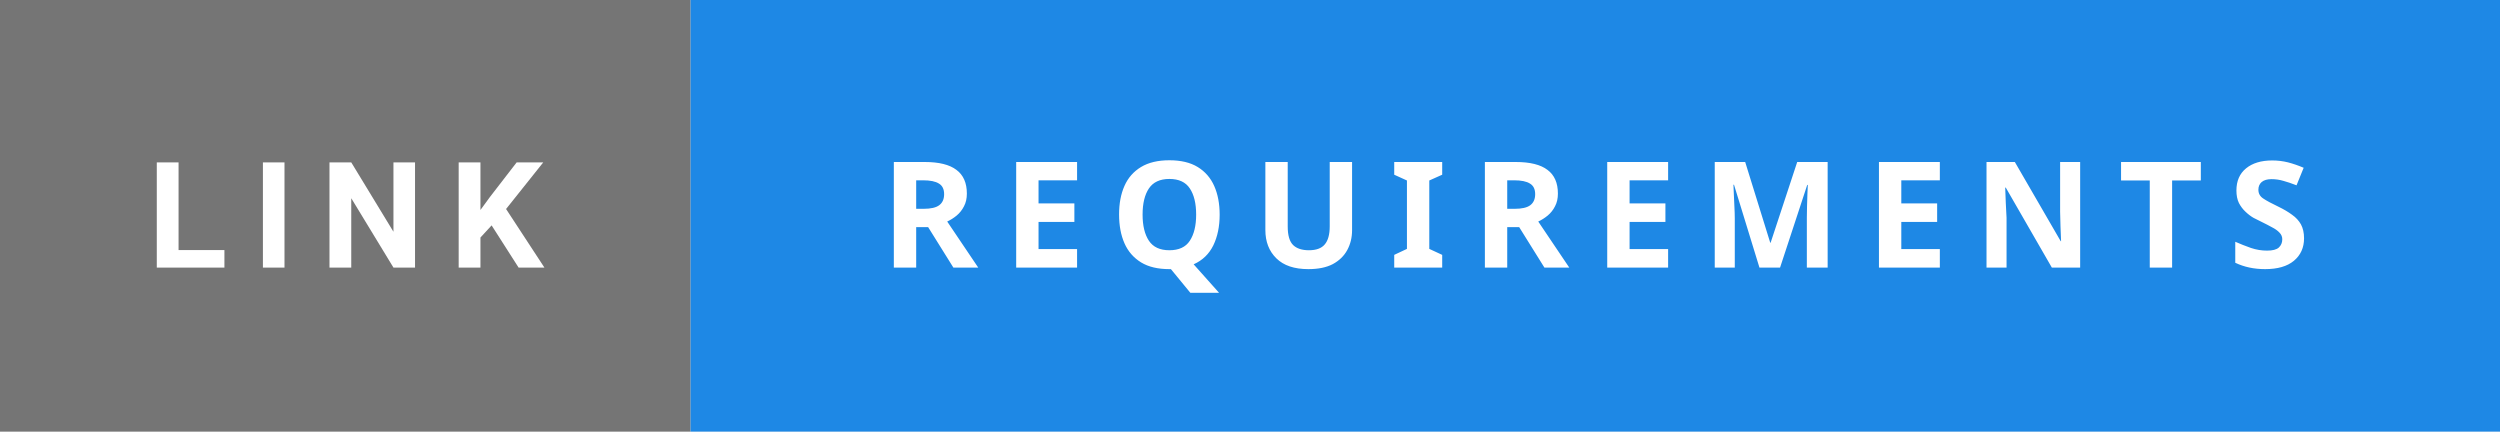
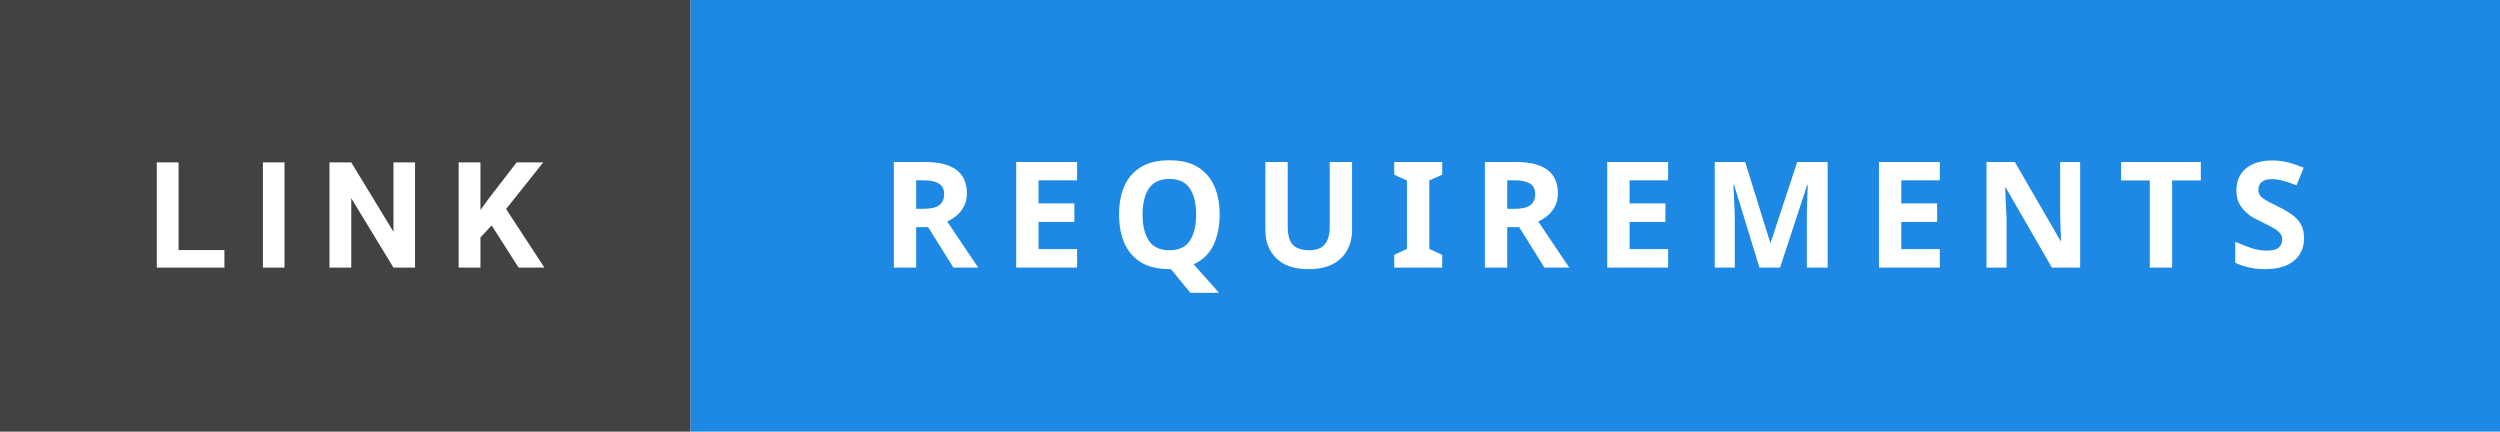
- <svg xmlns="http://www.w3.org/2000/svg" data-v-3c87b7b4="" width="202.734" height="35" viewBox="0 0 202.734 35" class="badge-svg">
+ <svg xmlns="http://www.w3.org/2000/svg" width="202.734" height="35" viewBox="0 0 202.734 35" class="badge-svg" data-v-3c87b7b4="">
  <defs data-v-3c87b7b4="" />
-   <rect data-v-3c87b7b4="" width="56" height="35" fill="#757575" />
-   <rect data-v-3c87b7b4="" x="56" width="146.734" height="35" fill="#1e88e5" />
-   <text data-v-3c87b7b4="" x="28" y="17.5" dy="0.35em" font-size="12" font-family="Roboto, sans-serif" fill="#FFFFFF" text-anchor="middle" letter-spacing="2" font-weight="600" font-style="normal" text-decoration="none" fill-opacity="1" font-variant="normal" style="text-transform: uppercase;">LINK</text>
-   <text data-v-3c87b7b4="" x="129.367" y="17.5" dy="0.35em" font-size="12" font-family="Montserrat, sans-serif" fill="#FFFFFF" text-anchor="middle" font-weight="900" letter-spacing="2" font-style="normal" text-decoration="none" fill-opacity="1" font-variant="normal" style="text-transform: uppercase;">REQUIREMENTS</text>
+   <rect width="56" height="35" fill="#424242" data-v-3c87b7b4="" />
+   <rect x="56" width="146.734" height="35" fill="#1e88e5" data-v-3c87b7b4="" />
+   <text x="28" y="17.5" dy="0.35em" font-size="12" font-family="Roboto, sans-serif" fill="#FFFFFF" text-anchor="middle" letter-spacing="2" font-weight="600" font-style="normal" text-decoration="none" fill-opacity="1" font-variant="normal" style="text-transform:uppercase;" data-v-3c87b7b4="">LINK</text>
+   <text x="129.367" y="17.5" dy="0.35em" font-size="12" font-family="Montserrat, sans-serif" fill="#FFFFFF" text-anchor="middle" font-weight="900" letter-spacing="2" font-style="normal" text-decoration="none" fill-opacity="1" font-variant="normal" style="text-transform:uppercase;" data-v-3c87b7b4="">REQUIREMENTS</text>
</svg>
